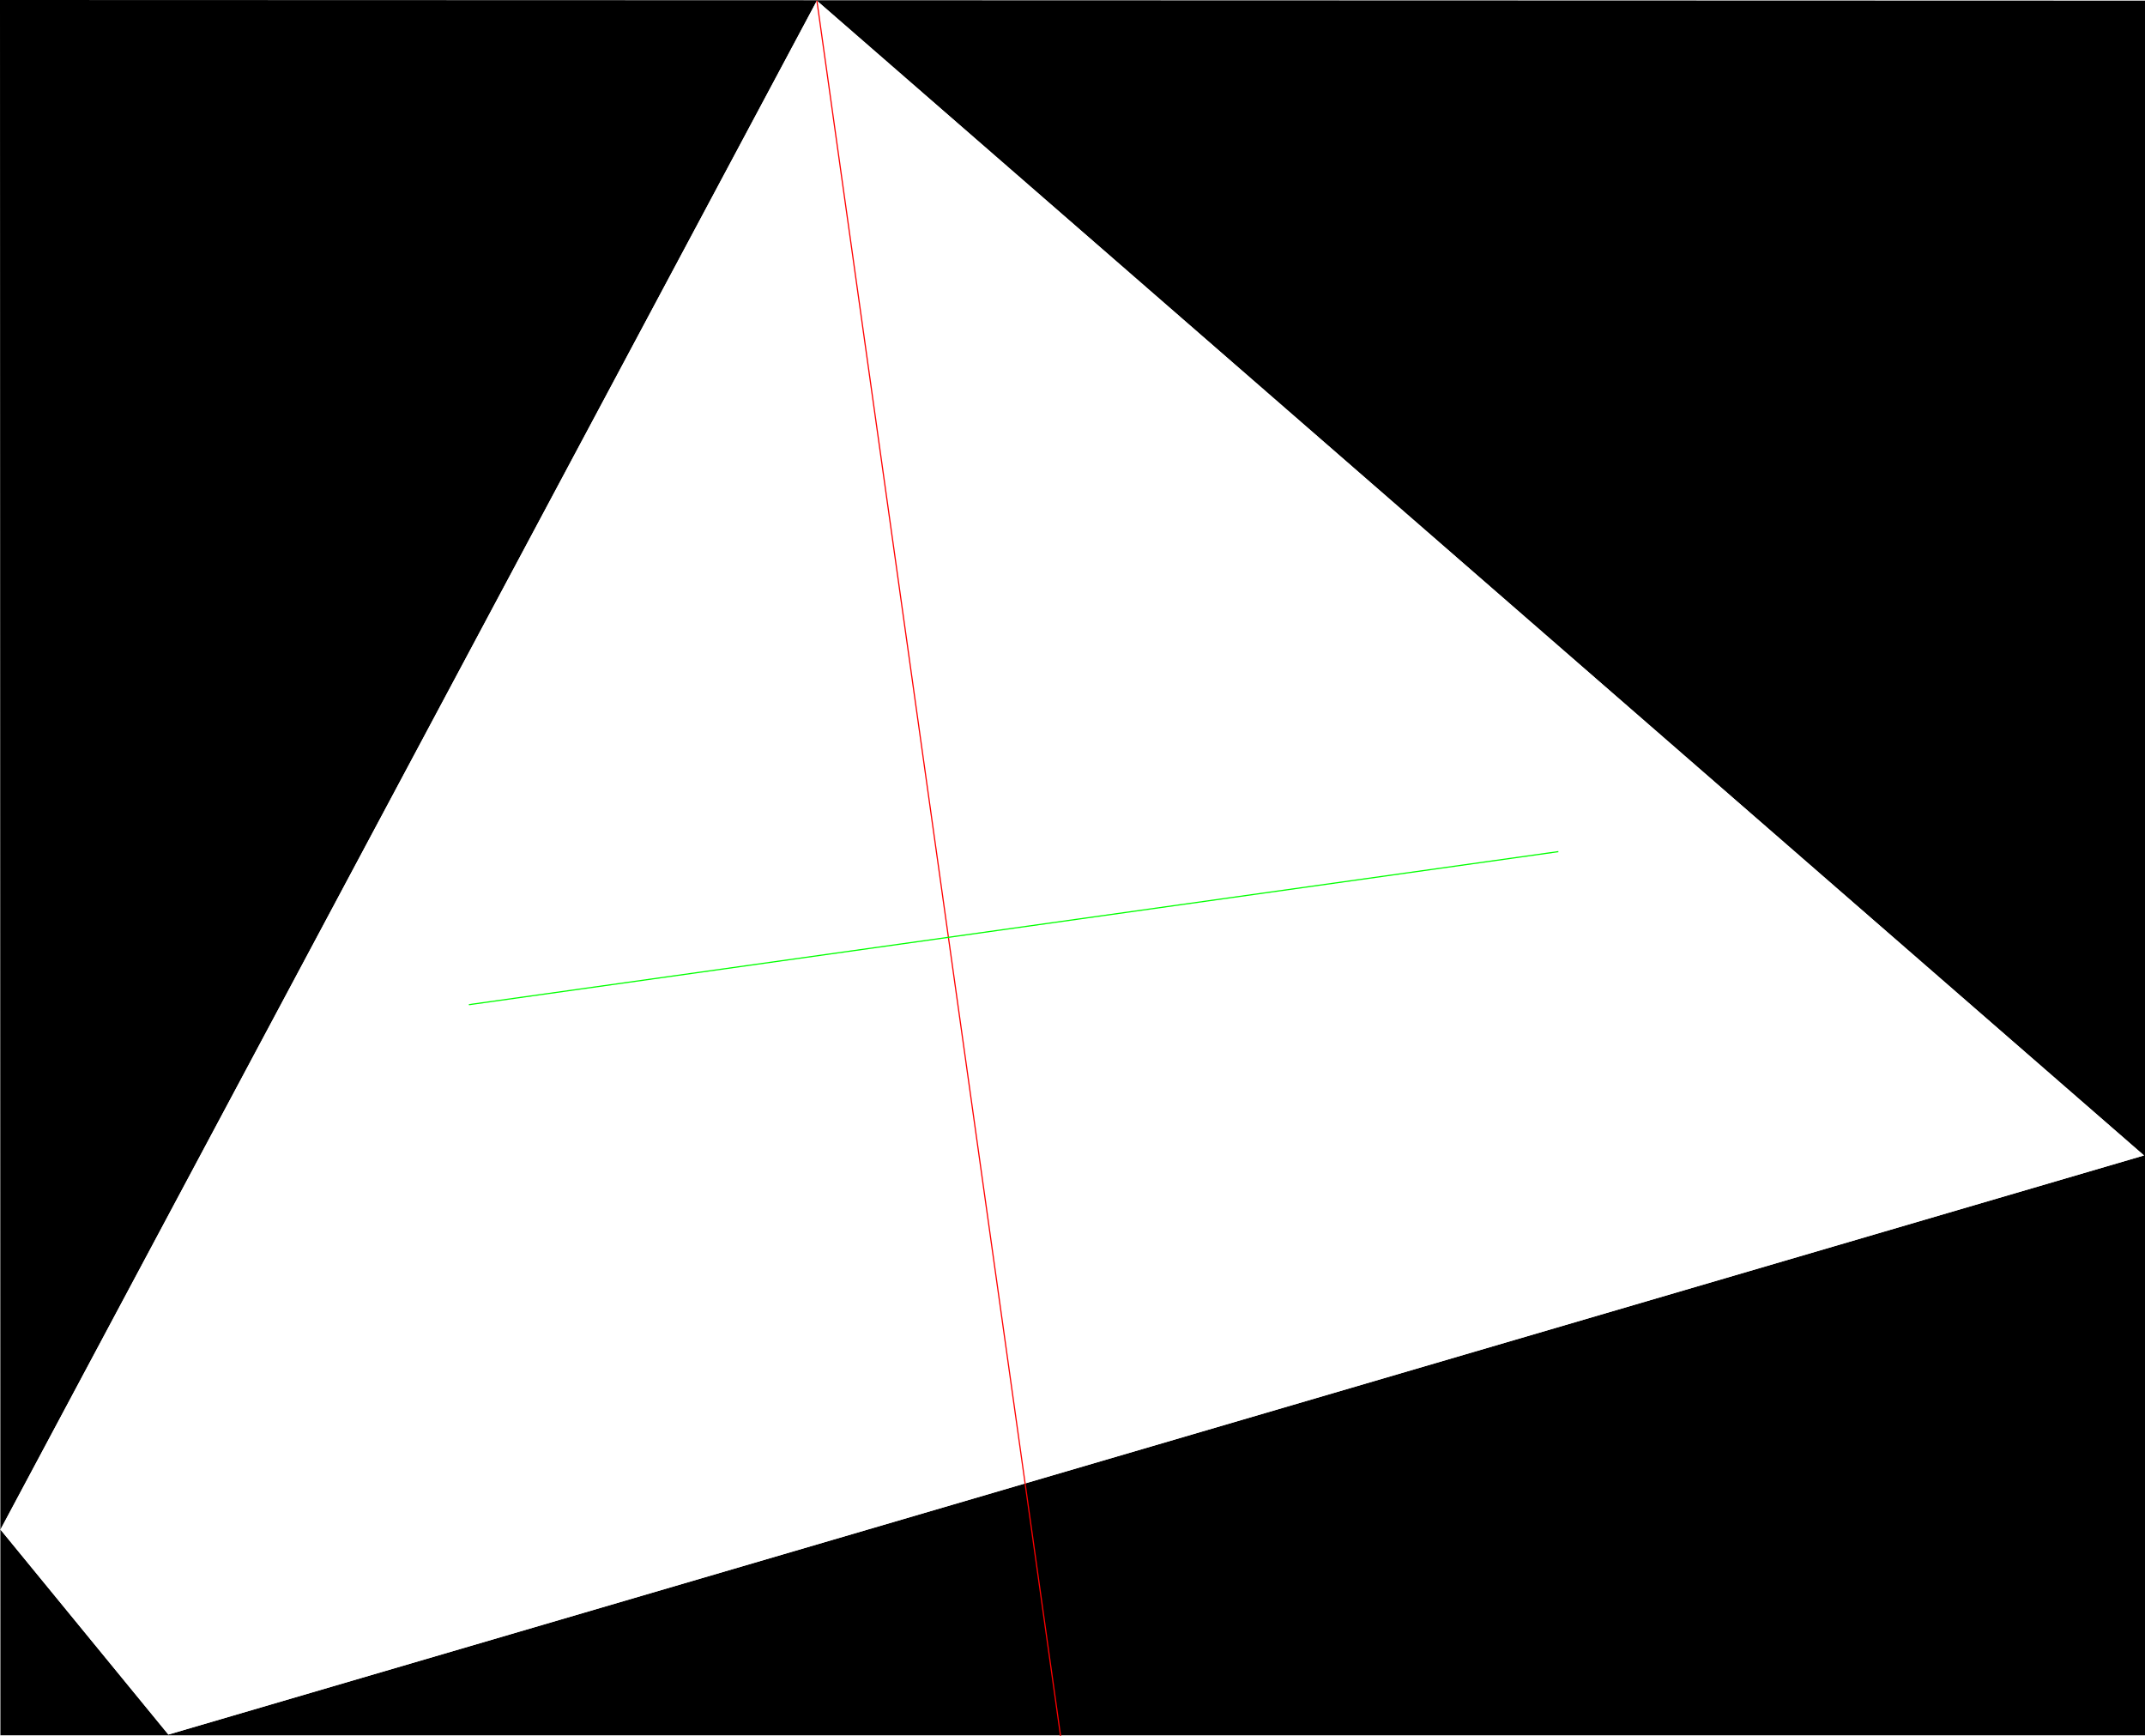
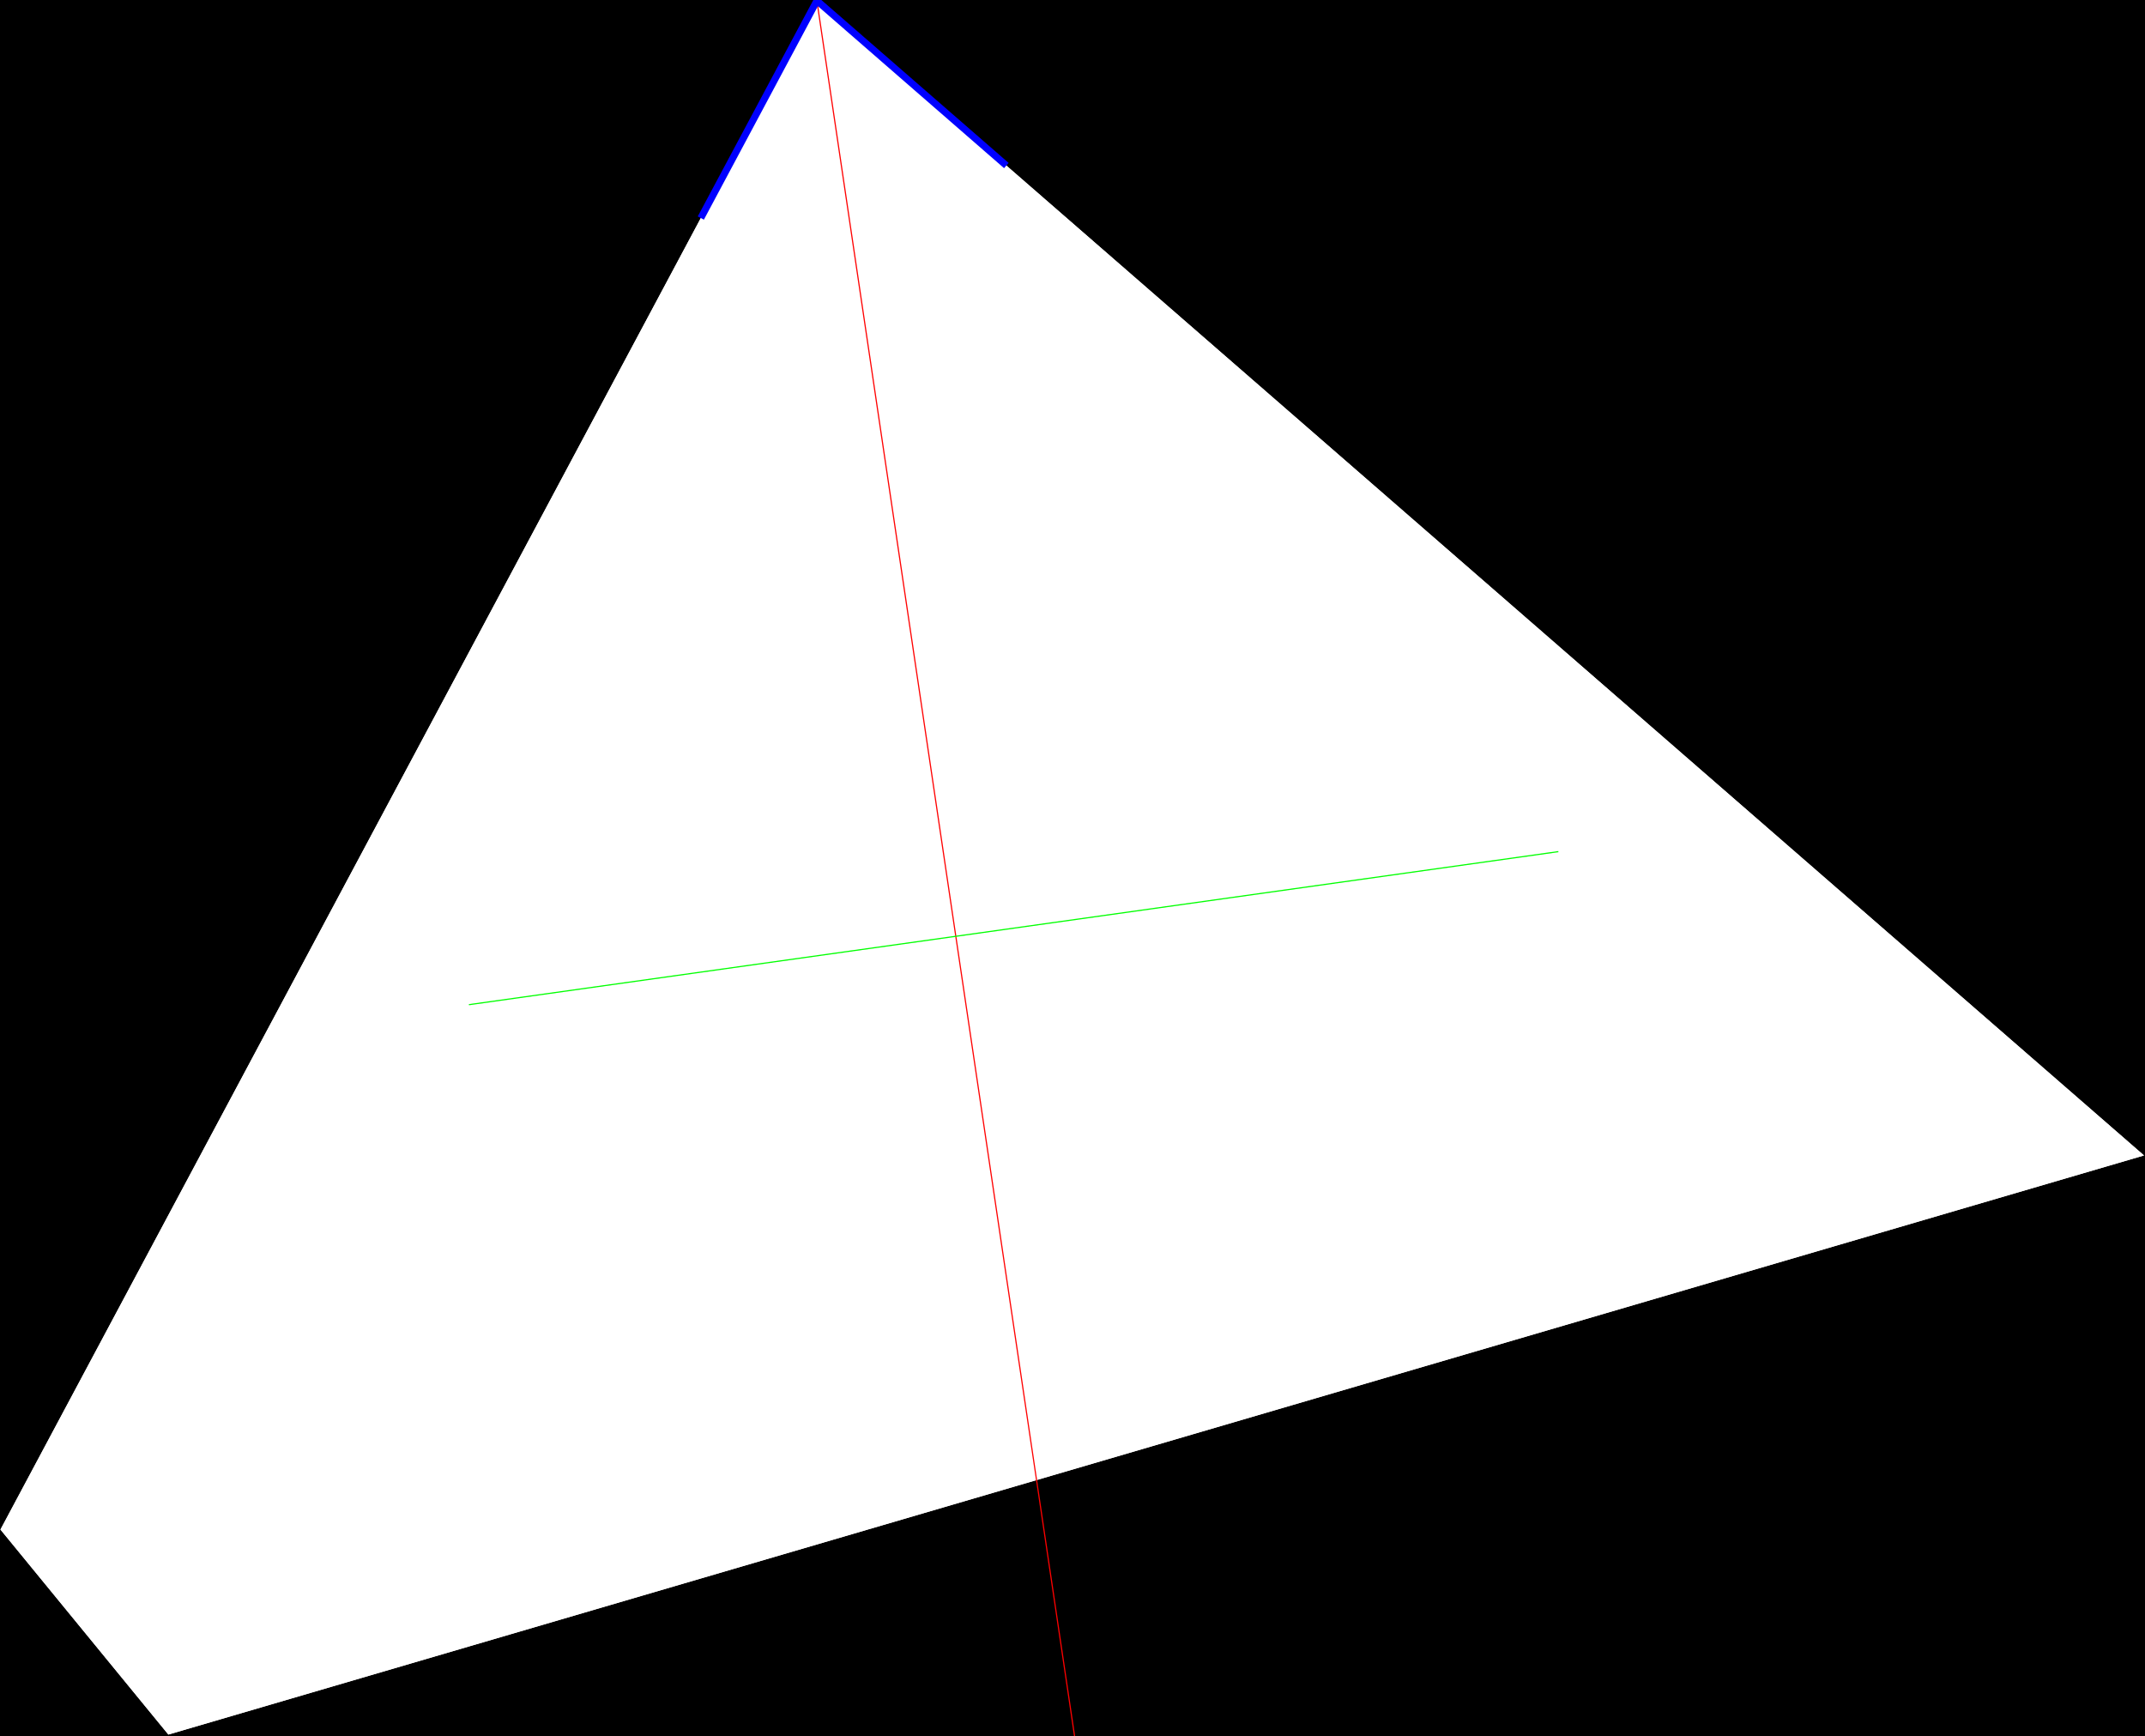
<svg xmlns="http://www.w3.org/2000/svg" version="1.1" id="Layer_1" x="0px" y="0px" width="1852px" height="1498px" viewBox="0 0 1852 1498" enable-background="new 0 0 1852 1498" xml:space="preserve">
-   <path d="M0,0l0.388,1498H1852V0.594L0,0z M145.368,1497.406L0.387,1320.428L705.302,0.594l1145.854,996.875L145.368,1497.406z" />
+   <path d="M-13.5-12.5v1526h1878v-1526H-13.5z M145.368,1497.406L0.387,1320.428L705.302,0.594l1145.854,996.875L145.368,1497.406z" />
  <path fill="#FFFFFF" d="M705.302,0.594l1145.854,996.875L145.368,1497.406L0.387,1320.428L705.302,0.594z" />
-   <line fill="none" stroke="#FF0000" stroke-miterlimit="10" x1="705.302" y1="0.594" x2="948.547" y2="1732.5" />
+   <line fill="none" stroke="#FF0000" stroke-miterlimit="10" x1="705.302" y1="0.594" x2="962.5" y2="1732.5" />
  <line fill="none" stroke="#00FF00" stroke-miterlimit="10" x1="404.85" y1="867.305" x2="1345.5" y2="735.19" />
+   <polyline fill="none" stroke="#0000FF" stroke-width="6" stroke-miterlimit="10" points="605.095,188.216 705.302,0.594   868.885,142.908 " />
</svg>
